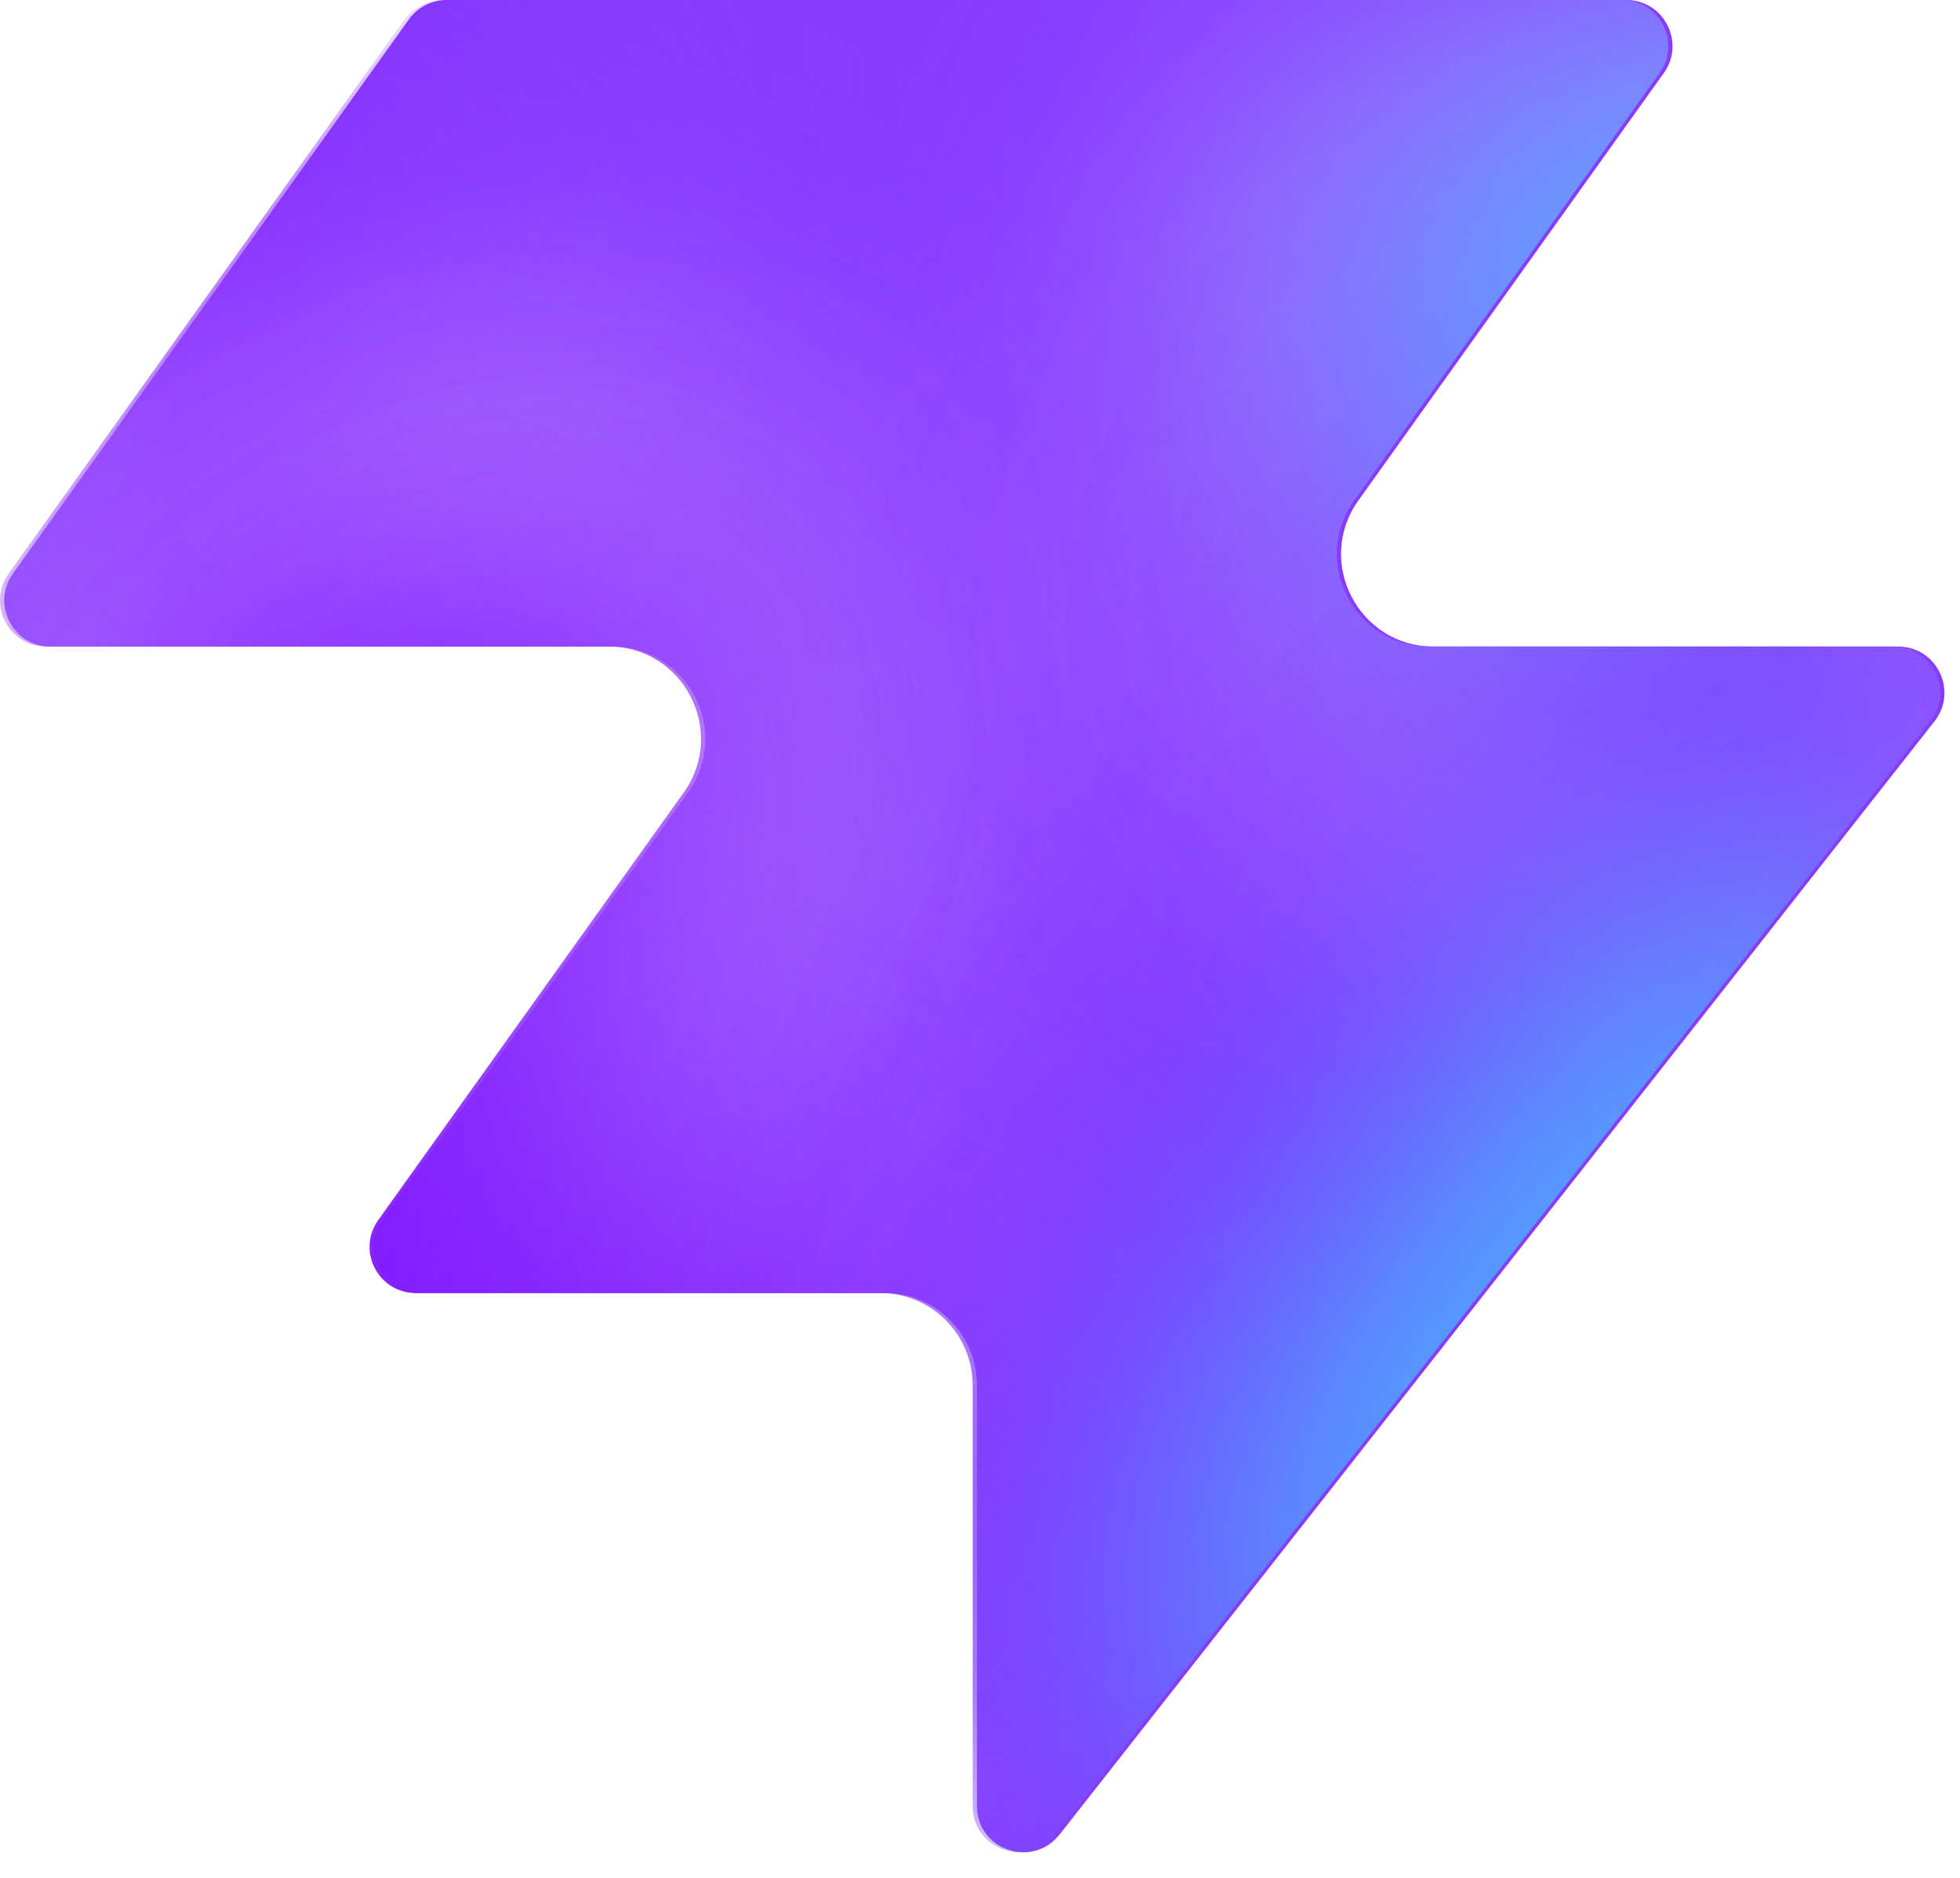
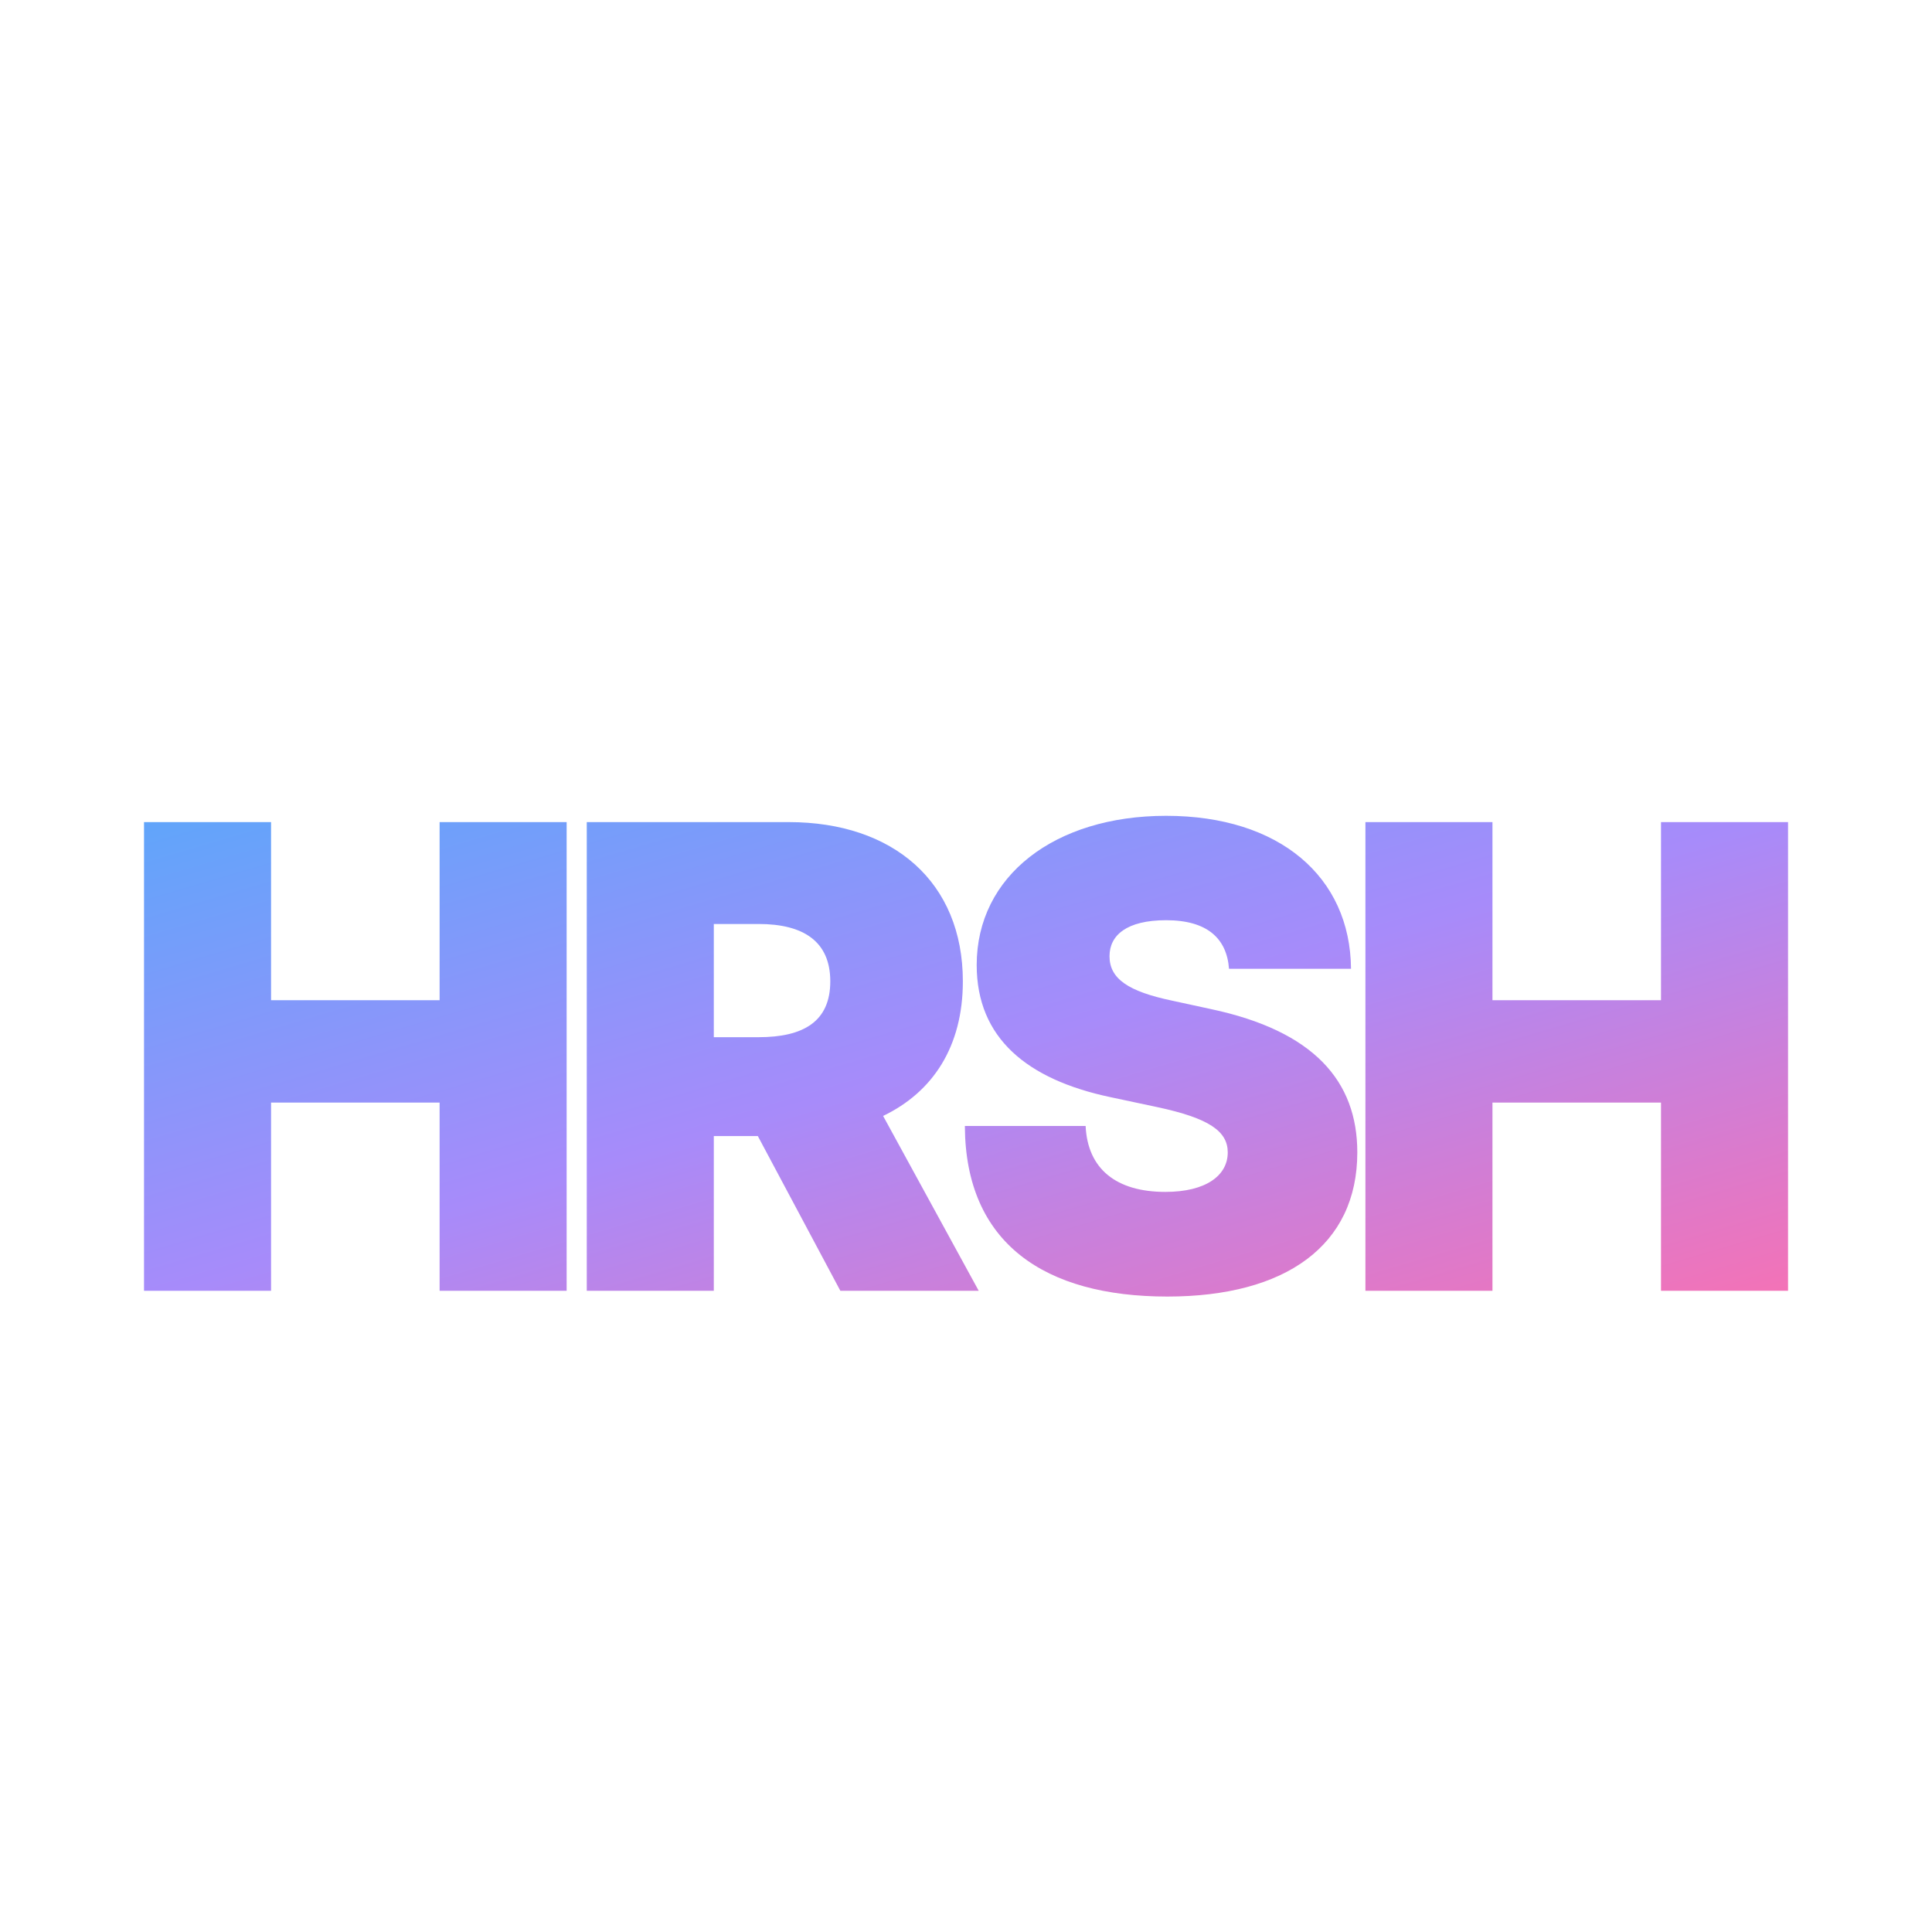
- <svg xmlns="http://www.w3.org/2000/svg" width="48" height="46" fill="none" viewBox="0 0 48 46">
-   <path fill="#863bff" d="M25.946 44.938c-.664.845-2.021.375-2.021-.698V33.937a2.26 2.26 0 0 0-2.262-2.262H10.287c-.92 0-1.456-1.04-.92-1.788l7.48-10.471c1.07-1.497 0-3.578-1.842-3.578H1.237c-.92 0-1.456-1.04-.92-1.788L10.013.474c.214-.297.556-.474.92-.474h28.894c.92 0 1.456 1.04.92 1.788l-7.48 10.471c-1.07 1.498 0 3.579 1.842 3.579h11.377c.943 0 1.473 1.088.89 1.83L25.947 44.94z" style="fill:#863bff;fill:color(display-p3 .525 .23 1);fill-opacity:1" />
-   <mask id="a" width="48" height="46" x="0" y="0" maskUnits="userSpaceOnUse" style="mask-type:alpha">
-     <path fill="#000" d="M25.842 44.938c-.664.844-2.021.375-2.021-.698V33.937a2.26 2.26 0 0 0-2.262-2.262H10.183c-.92 0-1.456-1.04-.92-1.788l7.48-10.471c1.07-1.498 0-3.579-1.842-3.579H1.133c-.92 0-1.456-1.04-.92-1.787L9.91.473c.214-.297.556-.474.92-.474h28.894c.92 0 1.456 1.04.92 1.788l-7.48 10.471c-1.07 1.498 0 3.578 1.842 3.578h11.377c.943 0 1.473 1.088.89 1.832L25.843 44.94z" style="fill:#000;fill-opacity:1" />
-   </mask>
-   <g mask="url(#a)">
-     <g filter="url(#b)">
-       <ellipse cx="5.508" cy="14.704" fill="#ede6ff" rx="5.508" ry="14.704" style="fill:#ede6ff;fill:color(display-p3 .927 .903 1);fill-opacity:1" transform="matrix(.00324 1 1 -.00324 -4.47 31.516)" />
-     </g>
-     <g filter="url(#c)">
-       <ellipse cx="10.399" cy="29.851" fill="#ede6ff" rx="10.399" ry="29.851" style="fill:#ede6ff;fill:color(display-p3 .927 .903 1);fill-opacity:1" transform="matrix(.00324 1 1 -.00324 -39.328 7.883)" />
-     </g>
-     <g filter="url(#d)">
-       <ellipse cx="5.508" cy="30.487" fill="#7e14ff" rx="5.508" ry="30.487" style="fill:#7e14ff;fill:color(display-p3 .492 .077 1);fill-opacity:1" transform="rotate(89.814 -25.913 -14.639)scale(1 -1)" />
-     </g>
-     <g filter="url(#e)">
-       <ellipse cx="5.508" cy="30.599" fill="#7e14ff" rx="5.508" ry="30.599" style="fill:#7e14ff;fill:color(display-p3 .492 .077 1);fill-opacity:1" transform="rotate(89.814 -32.644 -3.334)scale(1 -1)" />
-     </g>
-     <g filter="url(#f)">
-       <ellipse cx="5.508" cy="30.599" fill="#7e14ff" rx="5.508" ry="30.599" style="fill:#7e14ff;fill:color(display-p3 .492 .077 1);fill-opacity:1" transform="matrix(.00324 1 1 -.00324 -34.34 30.47)" />
-     </g>
-     <g filter="url(#g)">
-       <ellipse cx="14.072" cy="22.078" fill="#ede6ff" rx="14.072" ry="22.078" style="fill:#ede6ff;fill:color(display-p3 .927 .903 1);fill-opacity:1" transform="rotate(93.35 24.506 48.493)scale(-1 1)" />
-     </g>
-     <g filter="url(#h)">
-       <ellipse cx="3.47" cy="21.501" fill="#7e14ff" rx="3.47" ry="21.501" style="fill:#7e14ff;fill:color(display-p3 .492 .077 1);fill-opacity:1" transform="rotate(89.009 28.708 47.59)scale(-1 1)" />
-     </g>
-     <g filter="url(#i)">
-       <ellipse cx="3.47" cy="21.501" fill="#7e14ff" rx="3.47" ry="21.501" style="fill:#7e14ff;fill:color(display-p3 .492 .077 1);fill-opacity:1" transform="rotate(89.009 28.708 47.59)scale(-1 1)" />
-     </g>
-     <g filter="url(#j)">
-       <ellipse cx=".387" cy="8.972" fill="#7e14ff" rx="4.407" ry="29.108" style="fill:#7e14ff;fill:color(display-p3 .492 .077 1);fill-opacity:1" transform="rotate(39.51 .387 8.972)" />
-     </g>
-     <g filter="url(#k)">
-       <ellipse cx="47.523" cy="-6.092" fill="#7e14ff" rx="4.407" ry="29.108" style="fill:#7e14ff;fill:color(display-p3 .492 .077 1);fill-opacity:1" transform="rotate(37.892 47.523 -6.092)" />
-     </g>
-     <g filter="url(#l)">
-       <ellipse cx="41.412" cy="6.333" fill="#47bfff" rx="5.971" ry="9.665" style="fill:#47bfff;fill:color(display-p3 .28 .748 1);fill-opacity:1" transform="rotate(37.892 41.412 6.333)" />
-     </g>
-     <g filter="url(#m)">
-       <ellipse cx="-1.879" cy="38.332" fill="#7e14ff" rx="4.407" ry="29.108" style="fill:#7e14ff;fill:color(display-p3 .492 .077 1);fill-opacity:1" transform="rotate(37.892 -1.88 38.332)" />
-     </g>
-     <g filter="url(#n)">
-       <ellipse cx="-1.879" cy="38.332" fill="#7e14ff" rx="4.407" ry="29.108" style="fill:#7e14ff;fill:color(display-p3 .492 .077 1);fill-opacity:1" transform="rotate(37.892 -1.88 38.332)" />
-     </g>
-     <g filter="url(#o)">
-       <ellipse cx="35.651" cy="29.907" fill="#7e14ff" rx="4.407" ry="29.108" style="fill:#7e14ff;fill:color(display-p3 .492 .077 1);fill-opacity:1" transform="rotate(37.892 35.651 29.907)" />
-     </g>
-     <g filter="url(#p)">
-       <ellipse cx="38.418" cy="32.4" fill="#47bfff" rx="5.971" ry="15.297" style="fill:#47bfff;fill:color(display-p3 .28 .748 1);fill-opacity:1" transform="rotate(37.892 38.418 32.4)" />
-     </g>
-   </g>
+ <svg xmlns="http://www.w3.org/2000/svg" viewBox="0 0 120 120">
  <defs>
-     <filter id="b" width="60.045" height="41.654" x="-19.77" y="16.149" color-interpolation-filters="sRGB" filterUnits="userSpaceOnUse">
-       <feFlood flood-opacity="0" result="BackgroundImageFix" />
-       <feBlend in="SourceGraphic" in2="BackgroundImageFix" result="shape" />
-       <feGaussianBlur result="effect1_foregroundBlur_2002_17158" stdDeviation="7.659" />
-     </filter>
-     <filter id="c" width="90.34" height="51.437" x="-54.613" y="-7.533" color-interpolation-filters="sRGB" filterUnits="userSpaceOnUse">
-       <feFlood flood-opacity="0" result="BackgroundImageFix" />
-       <feBlend in="SourceGraphic" in2="BackgroundImageFix" result="shape" />
-       <feGaussianBlur result="effect1_foregroundBlur_2002_17158" stdDeviation="7.659" />
-     </filter>
-     <filter id="d" width="79.355" height="29.4" x="-49.64" y="2.03" color-interpolation-filters="sRGB" filterUnits="userSpaceOnUse">
-       <feFlood flood-opacity="0" result="BackgroundImageFix" />
-       <feBlend in="SourceGraphic" in2="BackgroundImageFix" result="shape" />
-       <feGaussianBlur result="effect1_foregroundBlur_2002_17158" stdDeviation="4.596" />
-     </filter>
-     <filter id="e" width="79.579" height="29.4" x="-45.045" y="20.029" color-interpolation-filters="sRGB" filterUnits="userSpaceOnUse">
-       <feFlood flood-opacity="0" result="BackgroundImageFix" />
-       <feBlend in="SourceGraphic" in2="BackgroundImageFix" result="shape" />
-       <feGaussianBlur result="effect1_foregroundBlur_2002_17158" stdDeviation="4.596" />
-     </filter>
-     <filter id="f" width="79.579" height="29.4" x="-43.513" y="21.178" color-interpolation-filters="sRGB" filterUnits="userSpaceOnUse">
-       <feFlood flood-opacity="0" result="BackgroundImageFix" />
-       <feBlend in="SourceGraphic" in2="BackgroundImageFix" result="shape" />
-       <feGaussianBlur result="effect1_foregroundBlur_2002_17158" stdDeviation="4.596" />
-     </filter>
-     <filter id="g" width="74.749" height="58.852" x="15.756" y="-17.901" color-interpolation-filters="sRGB" filterUnits="userSpaceOnUse">
-       <feFlood flood-opacity="0" result="BackgroundImageFix" />
-       <feBlend in="SourceGraphic" in2="BackgroundImageFix" result="shape" />
-       <feGaussianBlur result="effect1_foregroundBlur_2002_17158" stdDeviation="7.659" />
-     </filter>
-     <filter id="h" width="61.377" height="25.362" x="23.548" y="2.284" color-interpolation-filters="sRGB" filterUnits="userSpaceOnUse">
-       <feFlood flood-opacity="0" result="BackgroundImageFix" />
-       <feBlend in="SourceGraphic" in2="BackgroundImageFix" result="shape" />
-       <feGaussianBlur result="effect1_foregroundBlur_2002_17158" stdDeviation="4.596" />
-     </filter>
-     <filter id="i" width="61.377" height="25.362" x="23.548" y="2.284" color-interpolation-filters="sRGB" filterUnits="userSpaceOnUse">
-       <feFlood flood-opacity="0" result="BackgroundImageFix" />
-       <feBlend in="SourceGraphic" in2="BackgroundImageFix" result="shape" />
-       <feGaussianBlur result="effect1_foregroundBlur_2002_17158" stdDeviation="4.596" />
-     </filter>
-     <filter id="j" width="56.045" height="63.649" x="-27.636" y="-22.853" color-interpolation-filters="sRGB" filterUnits="userSpaceOnUse">
-       <feFlood flood-opacity="0" result="BackgroundImageFix" />
-       <feBlend in="SourceGraphic" in2="BackgroundImageFix" result="shape" />
-       <feGaussianBlur result="effect1_foregroundBlur_2002_17158" stdDeviation="4.596" />
-     </filter>
-     <filter id="k" width="54.814" height="64.646" x="20.116" y="-38.415" color-interpolation-filters="sRGB" filterUnits="userSpaceOnUse">
-       <feFlood flood-opacity="0" result="BackgroundImageFix" />
-       <feBlend in="SourceGraphic" in2="BackgroundImageFix" result="shape" />
-       <feGaussianBlur result="effect1_foregroundBlur_2002_17158" stdDeviation="4.596" />
-     </filter>
-     <filter id="l" width="33.541" height="35.313" x="24.641" y="-11.323" color-interpolation-filters="sRGB" filterUnits="userSpaceOnUse">
-       <feFlood flood-opacity="0" result="BackgroundImageFix" />
-       <feBlend in="SourceGraphic" in2="BackgroundImageFix" result="shape" />
-       <feGaussianBlur result="effect1_foregroundBlur_2002_17158" stdDeviation="4.596" />
-     </filter>
-     <filter id="m" width="54.814" height="64.646" x="-29.286" y="6.009" color-interpolation-filters="sRGB" filterUnits="userSpaceOnUse">
-       <feFlood flood-opacity="0" result="BackgroundImageFix" />
-       <feBlend in="SourceGraphic" in2="BackgroundImageFix" result="shape" />
-       <feGaussianBlur result="effect1_foregroundBlur_2002_17158" stdDeviation="4.596" />
-     </filter>
-     <filter id="n" width="54.814" height="64.646" x="-29.286" y="6.009" color-interpolation-filters="sRGB" filterUnits="userSpaceOnUse">
-       <feFlood flood-opacity="0" result="BackgroundImageFix" />
-       <feBlend in="SourceGraphic" in2="BackgroundImageFix" result="shape" />
-       <feGaussianBlur result="effect1_foregroundBlur_2002_17158" stdDeviation="4.596" />
-     </filter>
-     <filter id="o" width="54.814" height="64.646" x="8.244" y="-2.416" color-interpolation-filters="sRGB" filterUnits="userSpaceOnUse">
-       <feFlood flood-opacity="0" result="BackgroundImageFix" />
-       <feBlend in="SourceGraphic" in2="BackgroundImageFix" result="shape" />
-       <feGaussianBlur result="effect1_foregroundBlur_2002_17158" stdDeviation="4.596" />
-     </filter>
-     <filter id="p" width="39.409" height="43.623" x="18.713" y="10.588" color-interpolation-filters="sRGB" filterUnits="userSpaceOnUse">
-       <feFlood flood-opacity="0" result="BackgroundImageFix" />
-       <feBlend in="SourceGraphic" in2="BackgroundImageFix" result="shape" />
-       <feGaussianBlur result="effect1_foregroundBlur_2002_17158" stdDeviation="4.596" />
-     </filter>
+     <linearGradient id="shimmer" x1="0%" y1="0%" x2="100%" y2="100%">
+       <stop offset="0%" stop-color="#60a5fa">
+         <animate attributeName="stop-color" values="#60a5fa;#a78bfa;#f472b6;#a78bfa;#60a5fa" dur="4s" repeatCount="indefinite" />
+       </stop>
+       <stop offset="50%" stop-color="#a78bfa">
+         <animate attributeName="stop-color" values="#a78bfa;#f472b6;#60a5fa;#f472b6;#a78bfa" dur="4s" repeatCount="indefinite" />
+       </stop>
+       <stop offset="100%" stop-color="#f472b6">
+         <animate attributeName="stop-color" values="#f472b6;#60a5fa;#a78bfa;#60a5fa;#f472b6" dur="4s" repeatCount="indefinite" />
+       </stop>
+     </linearGradient>
+     <style>
+       .logo {
+         font-family: 'Inter', system-ui, -apple-system, sans-serif;
+         font-weight: 900;
+         font-size: 40px;
+         letter-spacing: -2.5px;
+         fill: url(#shimmer);
+       }
+     </style>
  </defs>
+   <text x="50%" y="54%" dominant-baseline="middle" text-anchor="middle" class="logo">HRSH</text>
</svg>
